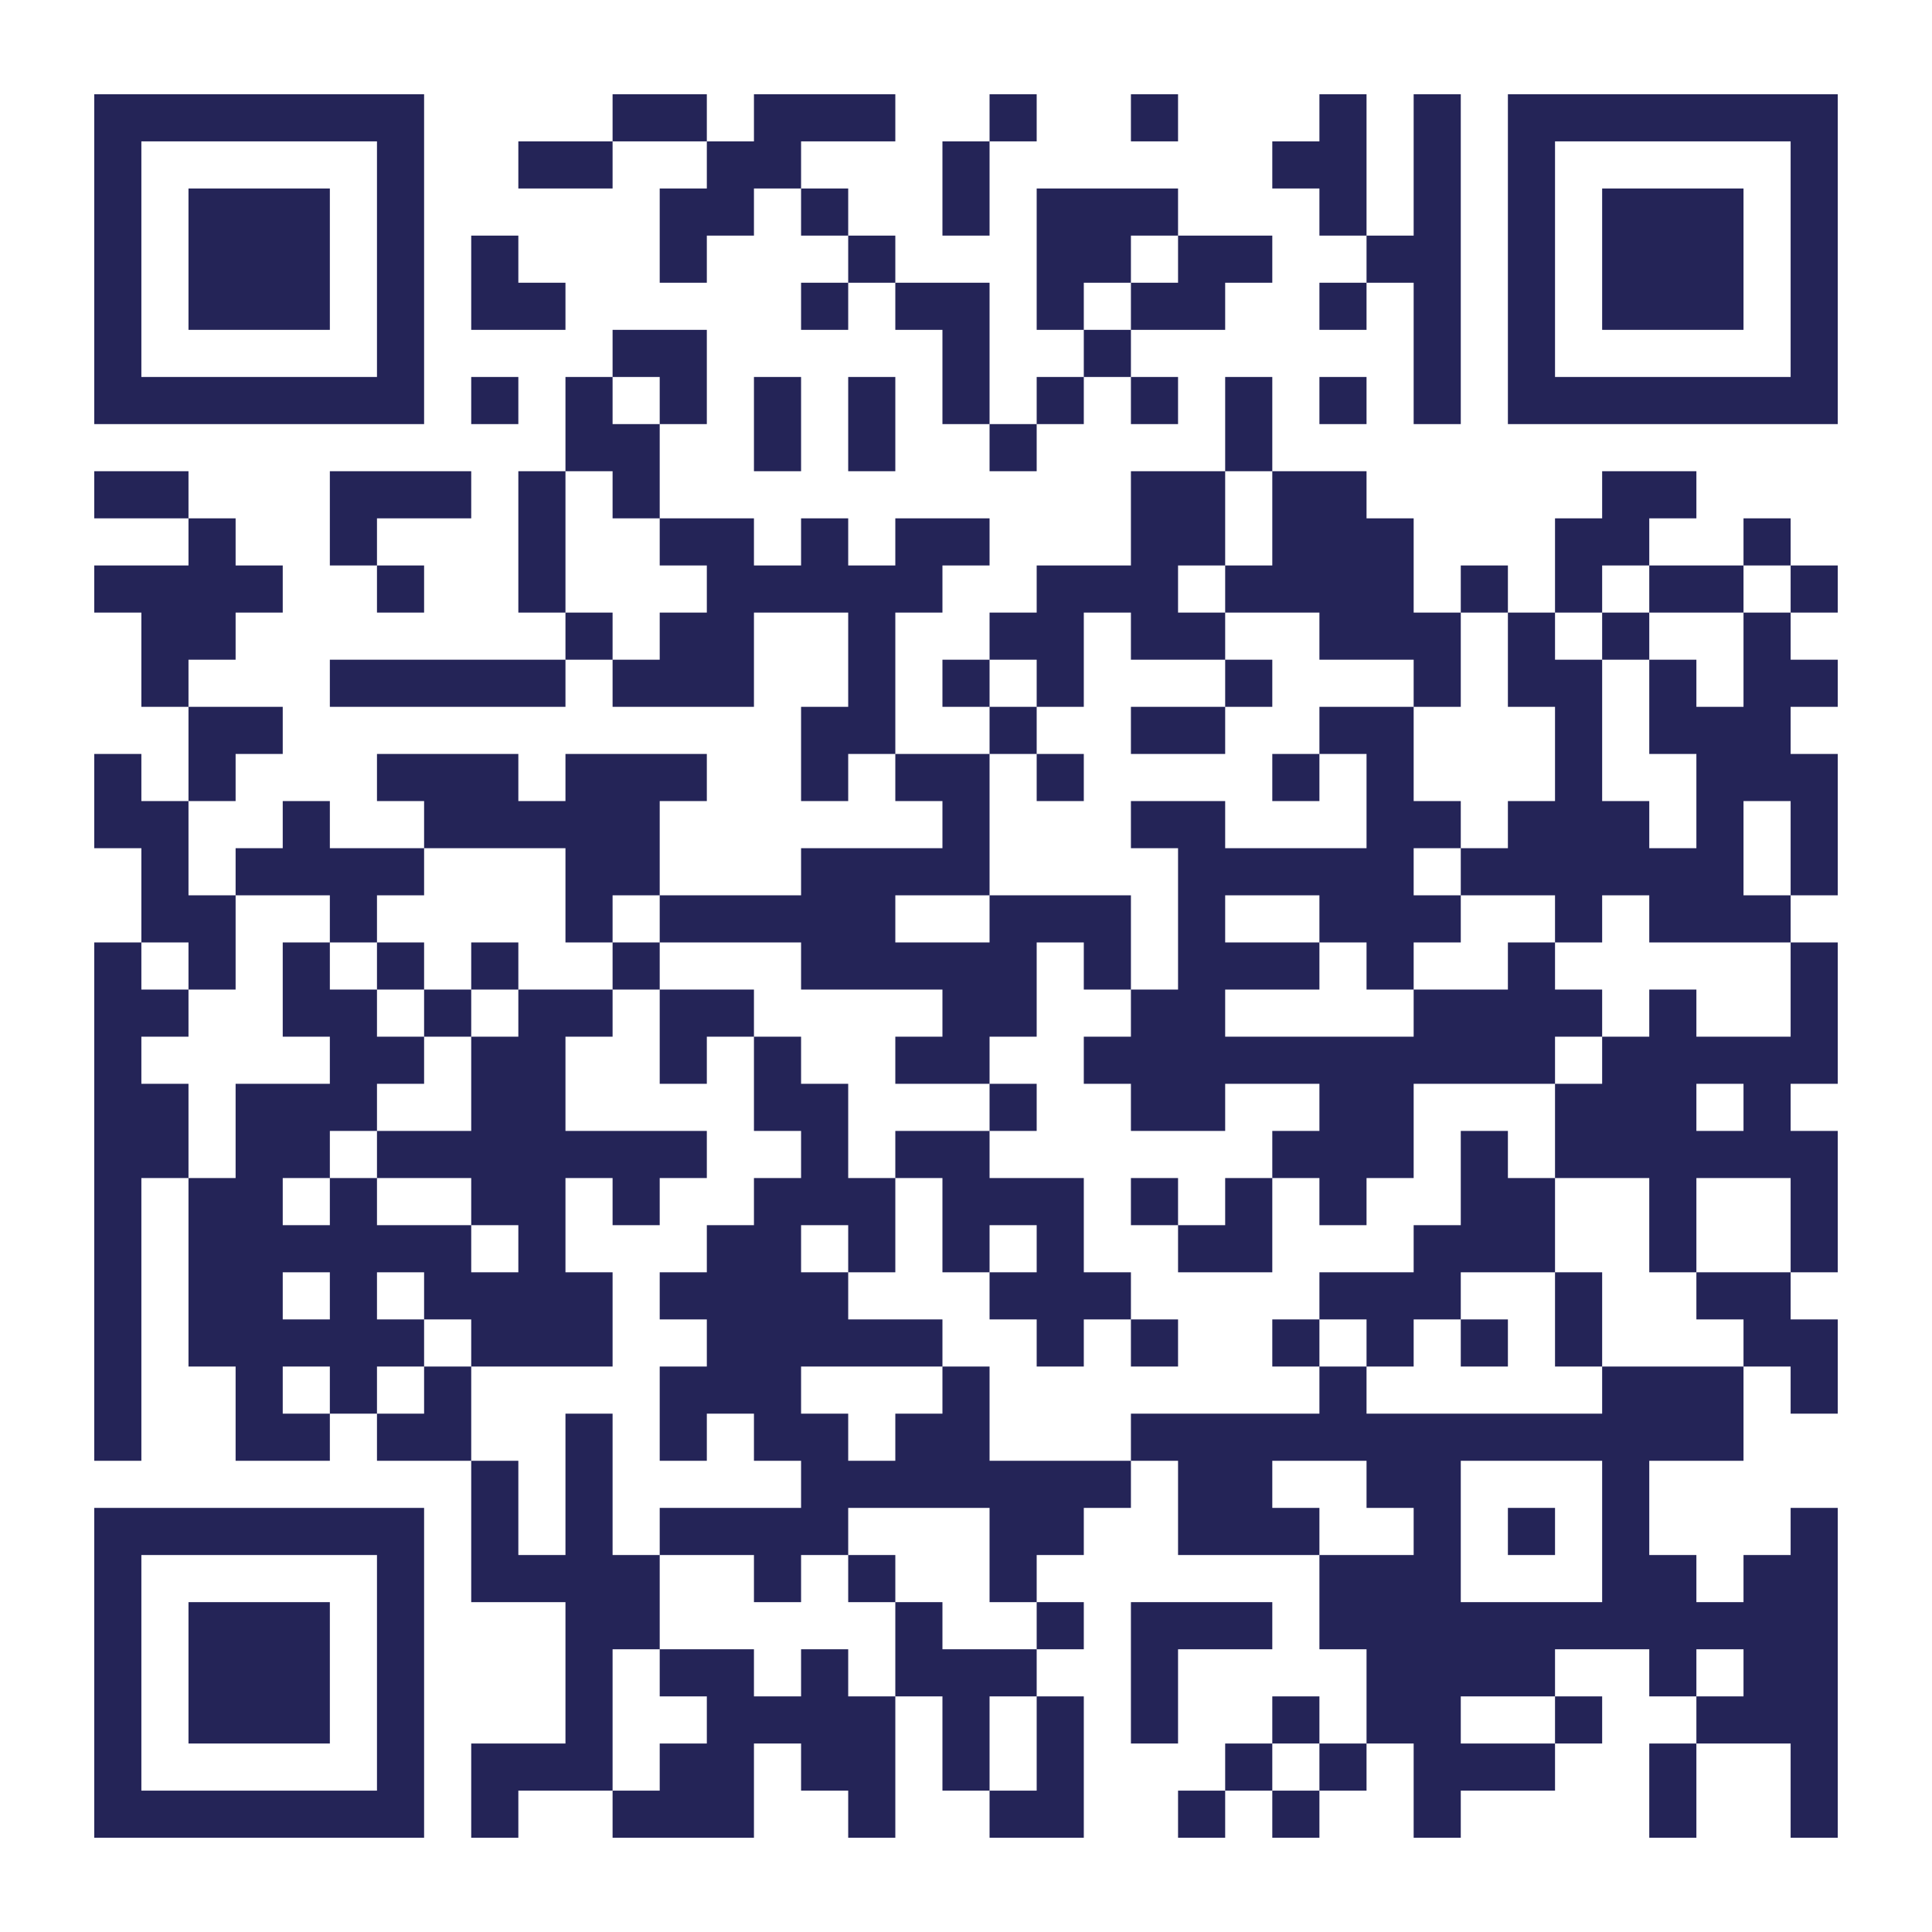
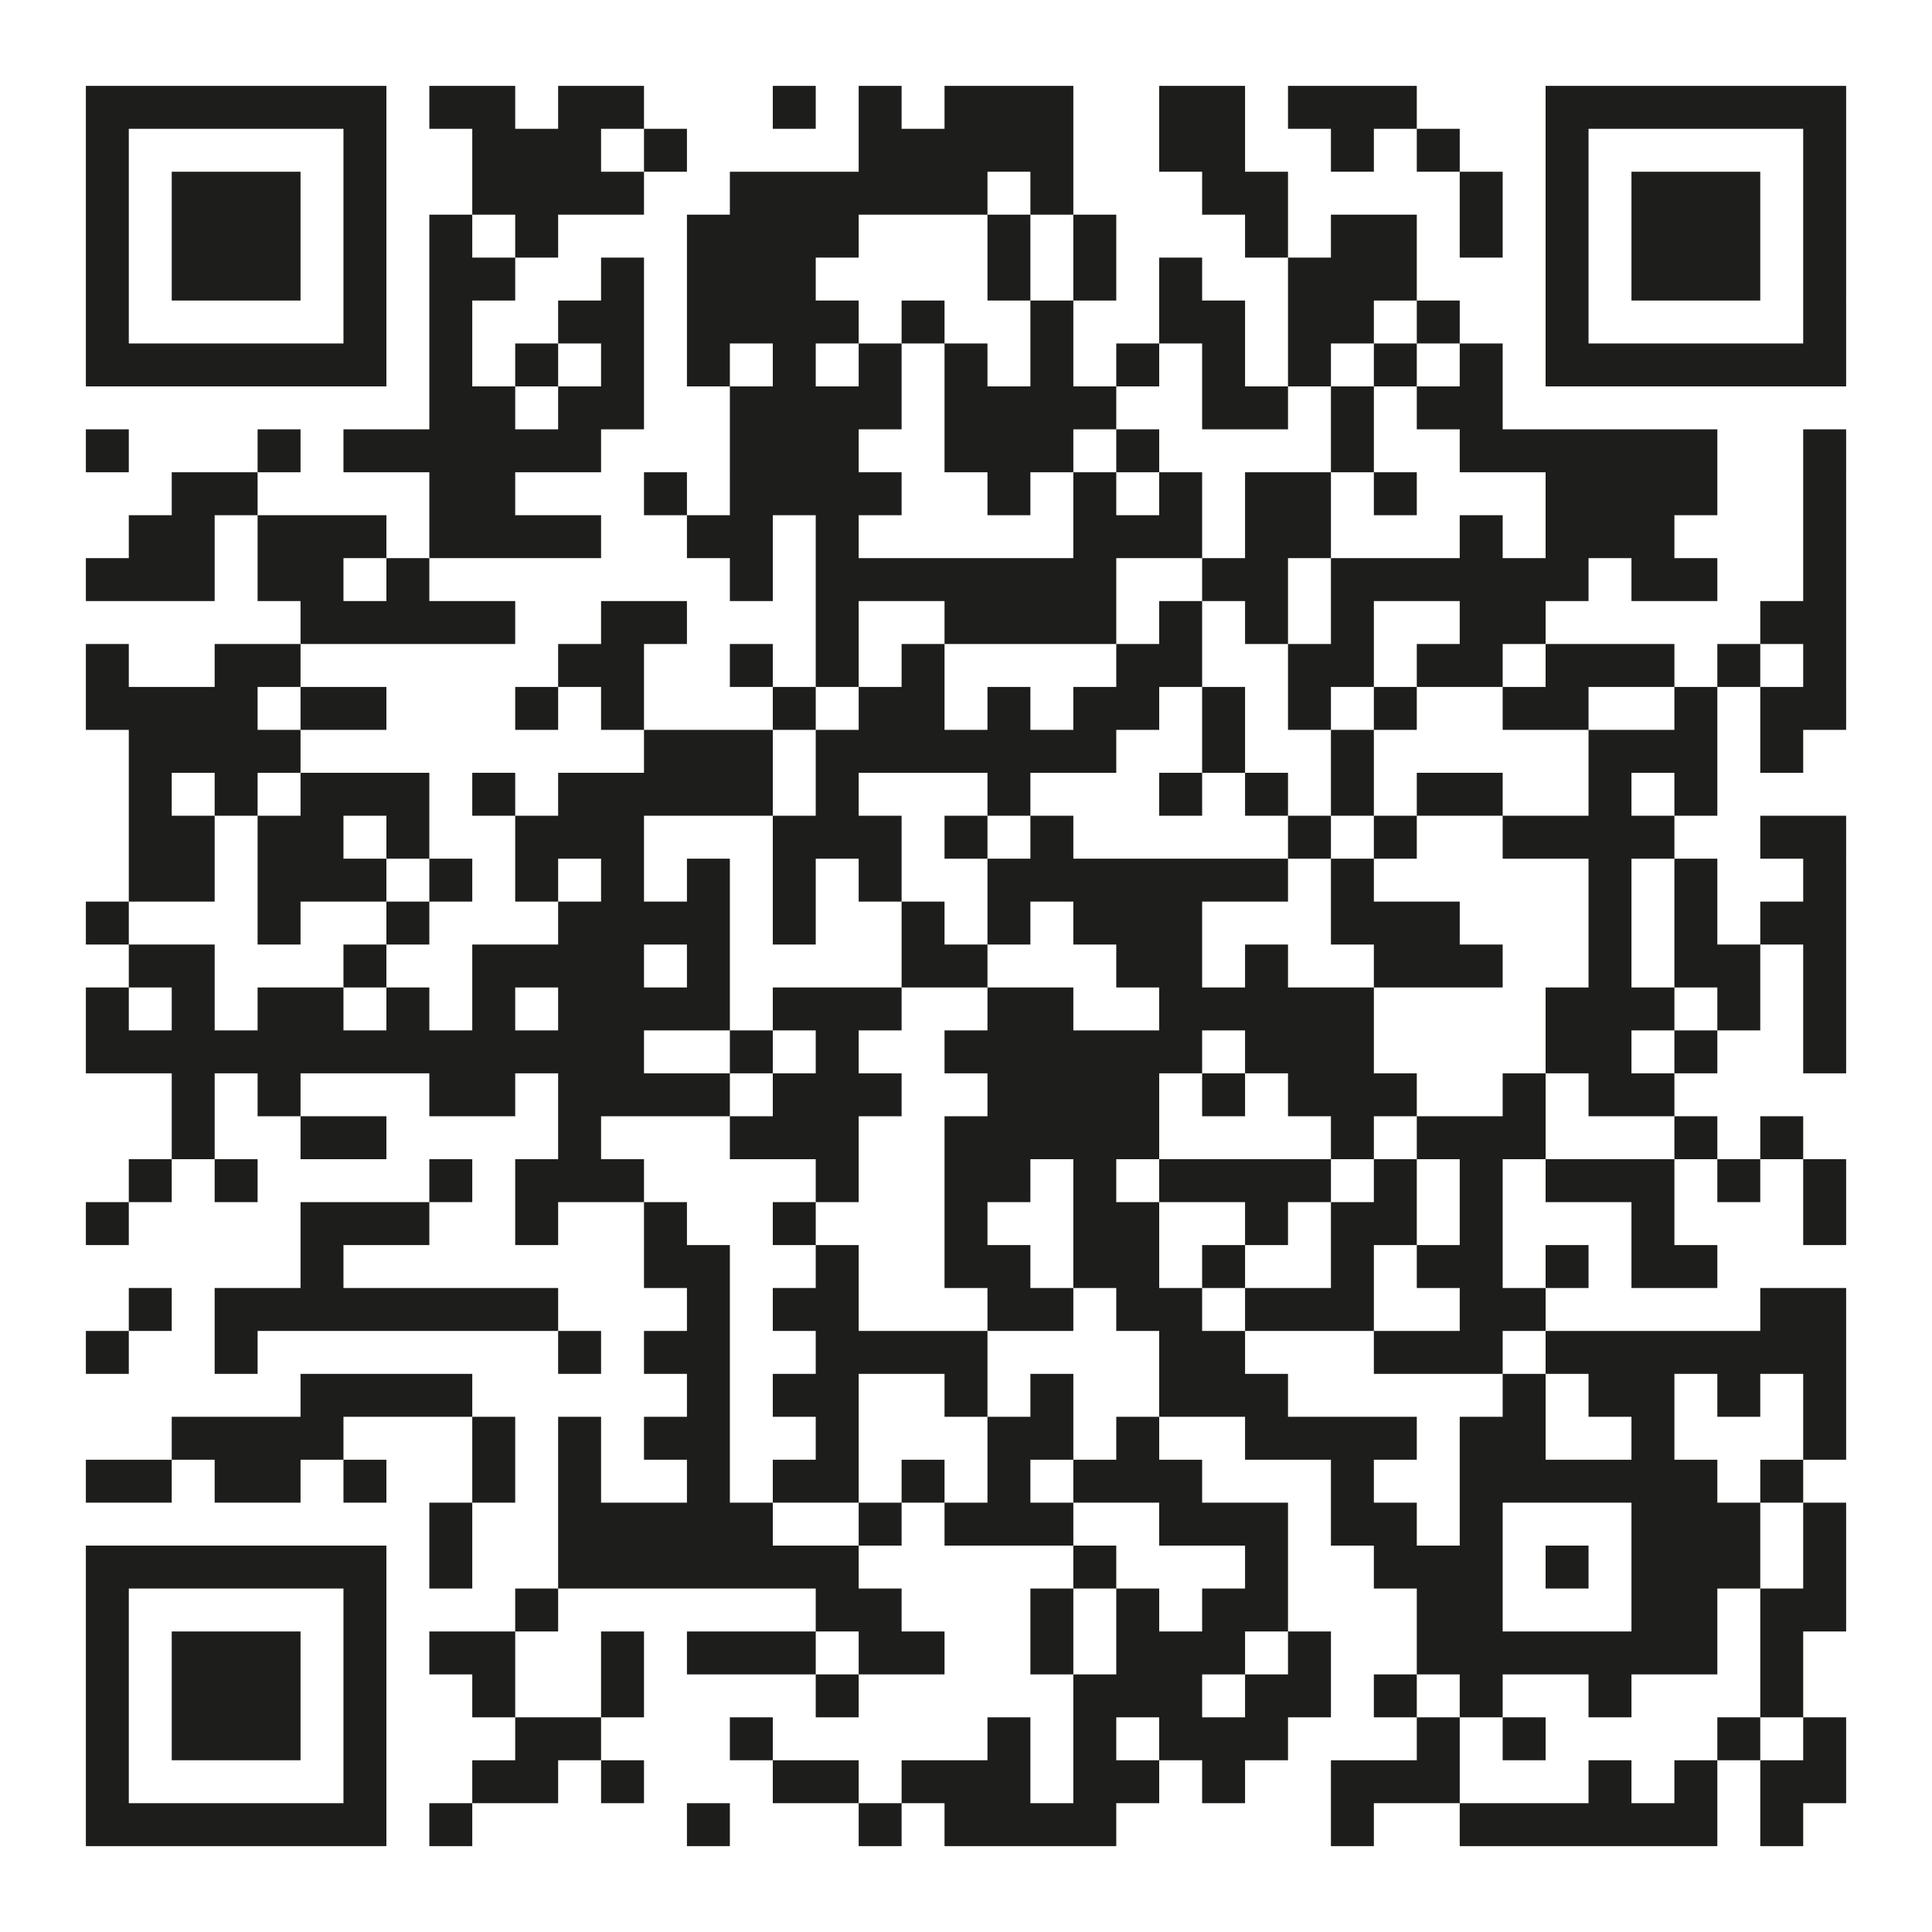
- <svg xmlns="http://www.w3.org/2000/svg" width="820" height="820" viewBox="0 0 820 820" class="segno">
-   <path transform="scale(20)" class="qrline" stroke="#242457" d="M2 2.5h7m4 0h2m1 0h3m2 0h1m2 0h1m3 0h1m1 0h1m1 0h7m-37 1h1m5 0h1m2 0h2m2 0h2m3 0h1m6 0h2m1 0h1m1 0h1m5 0h1m-37 1h1m1 0h3m1 0h1m5 0h2m1 0h1m2 0h1m1 0h3m3 0h1m1 0h1m1 0h1m1 0h3m1 0h1m-37 1h1m1 0h3m1 0h1m1 0h1m3 0h1m3 0h1m3 0h2m1 0h2m2 0h2m1 0h1m1 0h3m1 0h1m-37 1h1m1 0h3m1 0h1m1 0h2m5 0h1m1 0h2m1 0h1m1 0h2m2 0h1m1 0h1m1 0h1m1 0h3m1 0h1m-37 1h1m5 0h1m4 0h2m5 0h1m2 0h1m6 0h1m1 0h1m5 0h1m-37 1h7m1 0h1m1 0h1m1 0h1m1 0h1m1 0h1m1 0h1m1 0h1m1 0h1m1 0h1m1 0h1m1 0h1m1 0h7m-27 1h2m2 0h1m1 0h1m2 0h1m4 0h1m-25 1h2m3 0h3m1 0h1m1 0h1m10 0h2m1 0h2m5 0h2m-32 1h1m2 0h1m3 0h1m2 0h2m1 0h1m1 0h2m3 0h2m1 0h3m3 0h2m2 0h1m-36 1h4m2 0h1m2 0h1m3 0h5m2 0h3m1 0h4m1 0h1m1 0h1m1 0h2m1 0h1m-36 1h2m7 0h1m1 0h2m2 0h1m2 0h2m1 0h2m2 0h3m1 0h1m1 0h1m2 0h1m-35 1h1m3 0h5m1 0h3m2 0h1m1 0h1m1 0h1m3 0h1m3 0h1m1 0h2m1 0h1m1 0h2m-35 1h2m11 0h2m2 0h1m2 0h2m2 0h2m3 0h1m1 0h3m-36 1h1m1 0h1m3 0h3m1 0h3m2 0h1m1 0h2m1 0h1m4 0h1m1 0h1m3 0h1m2 0h3m-37 1h2m2 0h1m2 0h5m6 0h1m3 0h2m3 0h2m1 0h3m1 0h1m1 0h1m-36 1h1m1 0h4m3 0h2m3 0h4m4 0h5m1 0h6m1 0h1m-36 1h2m2 0h1m4 0h1m1 0h5m2 0h3m1 0h1m2 0h3m2 0h1m1 0h3m-36 1h1m1 0h1m1 0h1m1 0h1m1 0h1m2 0h1m3 0h5m1 0h1m1 0h3m1 0h1m2 0h1m5 0h1m-37 1h2m2 0h2m1 0h1m1 0h2m1 0h2m4 0h2m2 0h2m4 0h4m1 0h1m2 0h1m-37 1h1m4 0h2m1 0h2m2 0h1m1 0h1m2 0h2m2 0h10m1 0h5m-37 1h2m1 0h3m2 0h2m4 0h2m3 0h1m2 0h2m2 0h2m3 0h3m1 0h1m-36 1h2m1 0h2m1 0h7m2 0h1m1 0h2m6 0h3m1 0h1m1 0h6m-37 1h1m1 0h2m1 0h1m2 0h2m1 0h1m2 0h3m1 0h3m1 0h1m1 0h1m1 0h1m2 0h2m2 0h1m2 0h1m-37 1h1m1 0h6m1 0h1m3 0h2m1 0h1m1 0h1m1 0h1m2 0h2m3 0h3m2 0h1m2 0h1m-37 1h1m1 0h2m1 0h1m1 0h4m1 0h4m3 0h3m4 0h3m2 0h1m2 0h2m-36 1h1m1 0h5m1 0h3m2 0h5m2 0h1m1 0h1m2 0h1m1 0h1m1 0h1m1 0h1m3 0h2m-37 1h1m2 0h1m1 0h1m1 0h1m4 0h3m3 0h1m7 0h1m5 0h3m1 0h1m-37 1h1m2 0h2m1 0h2m2 0h1m1 0h1m1 0h2m1 0h2m3 0h13m-27 1h1m1 0h1m4 0h7m1 0h2m2 0h2m3 0h1m-33 1h7m1 0h1m1 0h1m1 0h4m3 0h2m2 0h3m2 0h1m1 0h1m1 0h1m3 0h1m-37 1h1m5 0h1m1 0h4m2 0h1m1 0h1m2 0h1m6 0h3m3 0h2m1 0h2m-37 1h1m1 0h3m1 0h1m3 0h2m5 0h1m2 0h1m1 0h3m1 0h11m-37 1h1m1 0h3m1 0h1m3 0h1m1 0h2m1 0h1m1 0h3m2 0h1m4 0h4m2 0h1m1 0h2m-37 1h1m1 0h3m1 0h1m3 0h1m2 0h4m1 0h1m1 0h1m1 0h1m2 0h1m1 0h2m2 0h1m2 0h3m-37 1h1m5 0h1m1 0h3m1 0h2m1 0h2m1 0h1m1 0h1m3 0h1m1 0h1m1 0h3m2 0h1m2 0h1m-37 1h7m1 0h1m2 0h3m2 0h1m2 0h2m2 0h1m1 0h1m2 0h1m4 0h1m2 0h1" />
+ <svg xmlns="http://www.w3.org/2000/svg" width="900" height="900" class="segno">
+   <path transform="scale(20)" class="qrline" stroke="#1d1d1b" d="M2 2.5h7m1 0h2m1 0h2m3 0h1m1 0h1m1 0h3m2 0h2m1 0h3m3 0h7m-41 1h1m5 0h1m2 0h3m1 0h1m4 0h5m2 0h2m2 0h1m1 0h1m2 0h1m5 0h1m-41 1h1m1 0h3m1 0h1m2 0h4m2 0h6m1 0h1m3 0h2m4 0h1m1 0h1m1 0h3m1 0h1m-41 1h1m1 0h3m1 0h1m1 0h1m1 0h1m3 0h4m3 0h1m1 0h1m3 0h1m1 0h2m1 0h1m1 0h1m1 0h3m1 0h1m-41 1h1m1 0h3m1 0h1m1 0h2m2 0h1m1 0h3m4 0h1m1 0h1m1 0h1m2 0h3m3 0h1m1 0h3m1 0h1m-41 1h1m5 0h1m1 0h1m2 0h2m1 0h4m1 0h1m2 0h1m2 0h2m1 0h2m1 0h1m2 0h1m5 0h1m-41 1h7m1 0h1m1 0h1m1 0h1m1 0h1m1 0h1m1 0h1m1 0h1m1 0h1m1 0h1m1 0h1m1 0h1m1 0h1m1 0h1m1 0h7m-33 1h2m1 0h2m2 0h4m1 0h4m2 0h2m1 0h1m1 0h2m-33 1h1m3 0h1m1 0h6m3 0h3m2 0h3m1 0h1m4 0h1m2 0h6m2 0h1m-39 1h2m4 0h2m3 0h1m1 0h4m2 0h1m1 0h1m1 0h1m1 0h2m1 0h1m3 0h4m2 0h1m-40 1h2m1 0h3m1 0h4m2 0h2m1 0h1m5 0h3m1 0h2m3 0h1m1 0h3m3 0h1m-41 1h3m1 0h2m1 0h1m7 0h1m1 0h7m2 0h2m1 0h6m1 0h2m2 0h1m-36 1h5m2 0h2m3 0h1m2 0h4m1 0h1m1 0h1m1 0h1m2 0h2m5 0h2m-41 1h1m2 0h2m6 0h2m2 0h1m1 0h1m1 0h1m4 0h2m2 0h2m1 0h2m1 0h3m1 0h1m1 0h1m-41 1h4m1 0h2m3 0h1m1 0h1m3 0h1m1 0h2m1 0h1m1 0h2m1 0h1m1 0h1m1 0h1m2 0h2m2 0h1m1 0h2m-40 1h4m8 0h3m1 0h7m2 0h1m2 0h1m5 0h3m1 0h1m-39 1h1m1 0h1m1 0h3m1 0h1m1 0h5m1 0h1m3 0h1m3 0h1m1 0h1m1 0h1m1 0h2m2 0h1m1 0h1m-37 1h2m1 0h2m1 0h1m2 0h3m3 0h3m1 0h1m1 0h1m5 0h1m1 0h1m2 0h4m2 0h2m-40 1h2m1 0h3m1 0h1m1 0h1m1 0h1m1 0h1m1 0h1m1 0h1m2 0h7m1 0h1m5 0h1m1 0h1m2 0h1m-41 1h1m3 0h1m2 0h1m3 0h4m1 0h1m2 0h1m1 0h1m1 0h3m3 0h3m3 0h1m1 0h1m1 0h2m-40 1h2m3 0h1m2 0h4m1 0h1m4 0h2m3 0h2m1 0h1m2 0h3m2 0h1m1 0h2m1 0h1m-41 1h1m1 0h1m1 0h2m1 0h1m1 0h1m1 0h4m1 0h3m2 0h2m2 0h5m4 0h3m1 0h1m1 0h1m-41 1h13m2 0h1m1 0h1m2 0h6m1 0h3m4 0h2m1 0h1m2 0h1m-39 1h1m1 0h1m3 0h2m1 0h4m1 0h3m2 0h4m1 0h1m1 0h3m2 0h1m1 0h2m-35 1h1m2 0h2m4 0h1m3 0h3m2 0h5m4 0h1m1 0h3m3 0h1m1 0h1m-39 1h1m1 0h1m4 0h1m1 0h3m4 0h1m2 0h2m1 0h1m1 0h4m1 0h1m1 0h1m1 0h3m1 0h1m1 0h1m-41 1h1m4 0h3m2 0h1m2 0h1m2 0h1m3 0h1m2 0h2m2 0h1m1 0h2m1 0h1m3 0h1m3 0h1m-36 1h1m7 0h2m2 0h1m2 0h2m1 0h2m1 0h1m2 0h1m1 0h2m1 0h1m1 0h2m-37 1h1m1 0h8m3 0h1m1 0h2m3 0h2m1 0h2m1 0h3m2 0h2m5 0h2m-41 1h1m2 0h1m7 0h1m1 0h2m2 0h4m4 0h2m3 0h3m1 0h7m-36 1h4m5 0h1m1 0h2m2 0h1m1 0h1m2 0h3m5 0h1m1 0h2m1 0h1m1 0h1m-39 1h4m3 0h1m1 0h1m1 0h2m2 0h1m3 0h2m1 0h1m2 0h4m1 0h2m2 0h1m3 0h1m-41 1h2m1 0h2m1 0h1m2 0h1m1 0h1m2 0h1m1 0h2m1 0h1m1 0h1m1 0h3m3 0h1m2 0h6m1 0h1m-32 1h1m2 0h5m2 0h1m1 0h3m2 0h3m1 0h2m1 0h1m3 0h3m1 0h1m-41 1h7m1 0h1m2 0h7m5 0h1m3 0h1m2 0h3m1 0h1m1 0h3m1 0h1m-41 1h1m5 0h1m3 0h1m6 0h2m3 0h1m1 0h1m1 0h2m3 0h2m3 0h2m1 0h2m-41 1h1m1 0h3m1 0h1m1 0h2m2 0h1m1 0h3m1 0h2m2 0h1m1 0h3m1 0h1m2 0h7m1 0h1m-40 1h1m1 0h3m1 0h1m2 0h1m2 0h1m4 0h1m5 0h3m1 0h2m1 0h1m1 0h1m2 0h1m3 0h1m-40 1h1m1 0h3m1 0h1m3 0h2m3 0h1m5 0h1m1 0h1m1 0h3m3 0h1m1 0h1m4 0h1m1 0h1m-41 1h1m5 0h1m2 0h2m1 0h1m3 0h2m1 0h3m1 0h2m1 0h1m2 0h3m3 0h1m1 0h1m1 0h2m-41 1h7m1 0h1m5 0h1m3 0h1m1 0h4m5 0h1m2 0h6m1 0h1" />
</svg>
